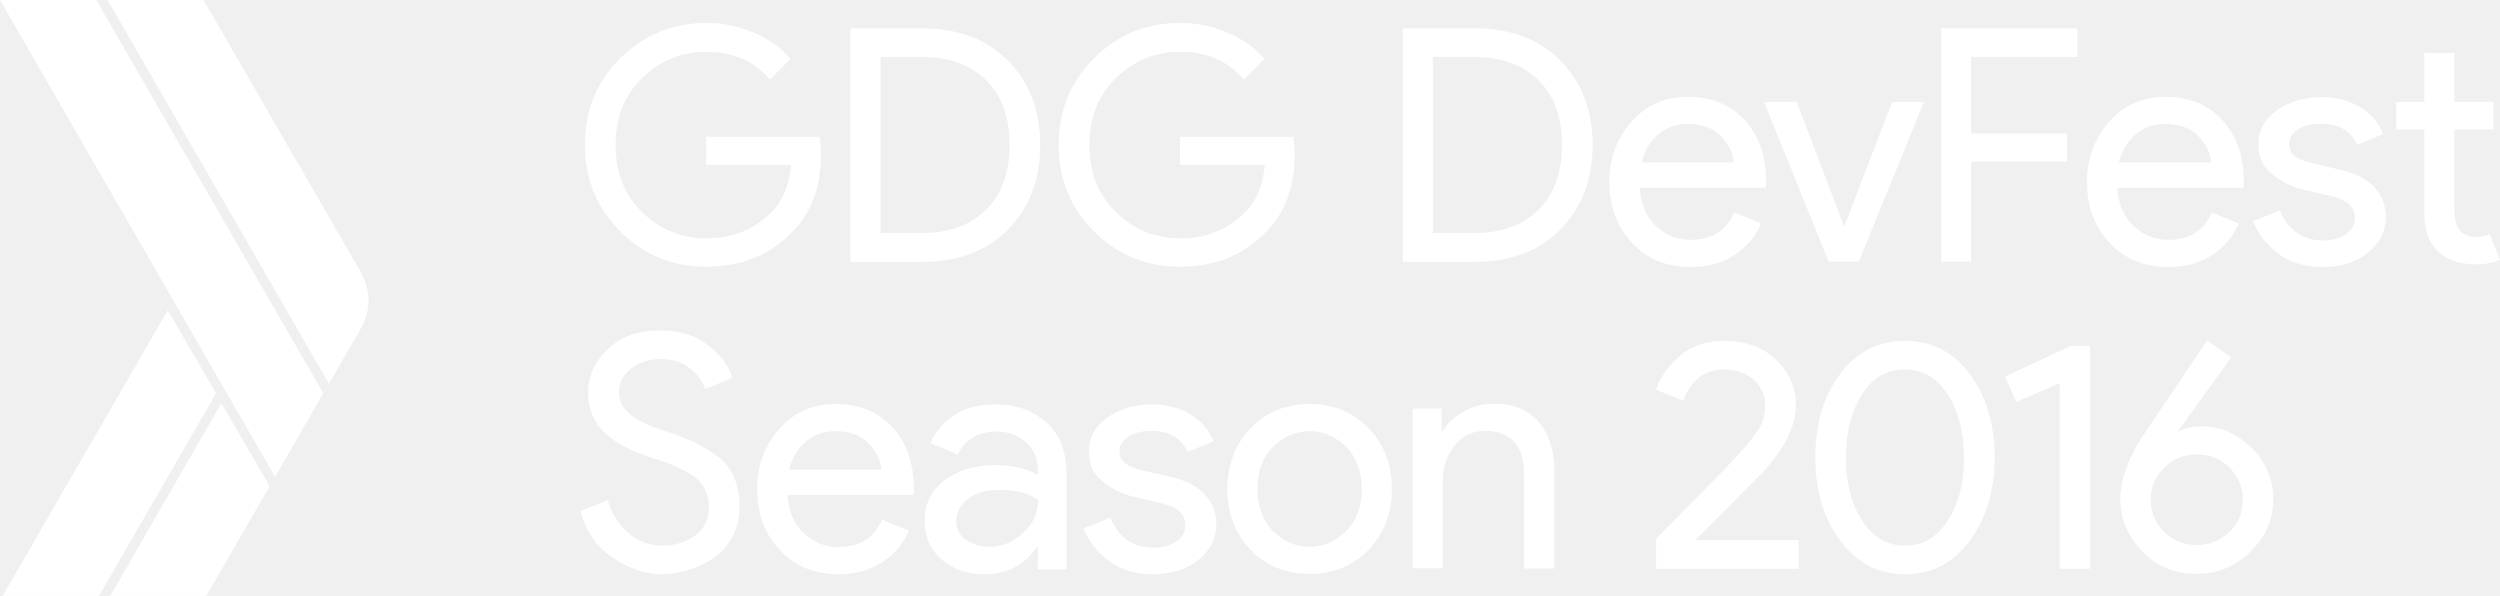
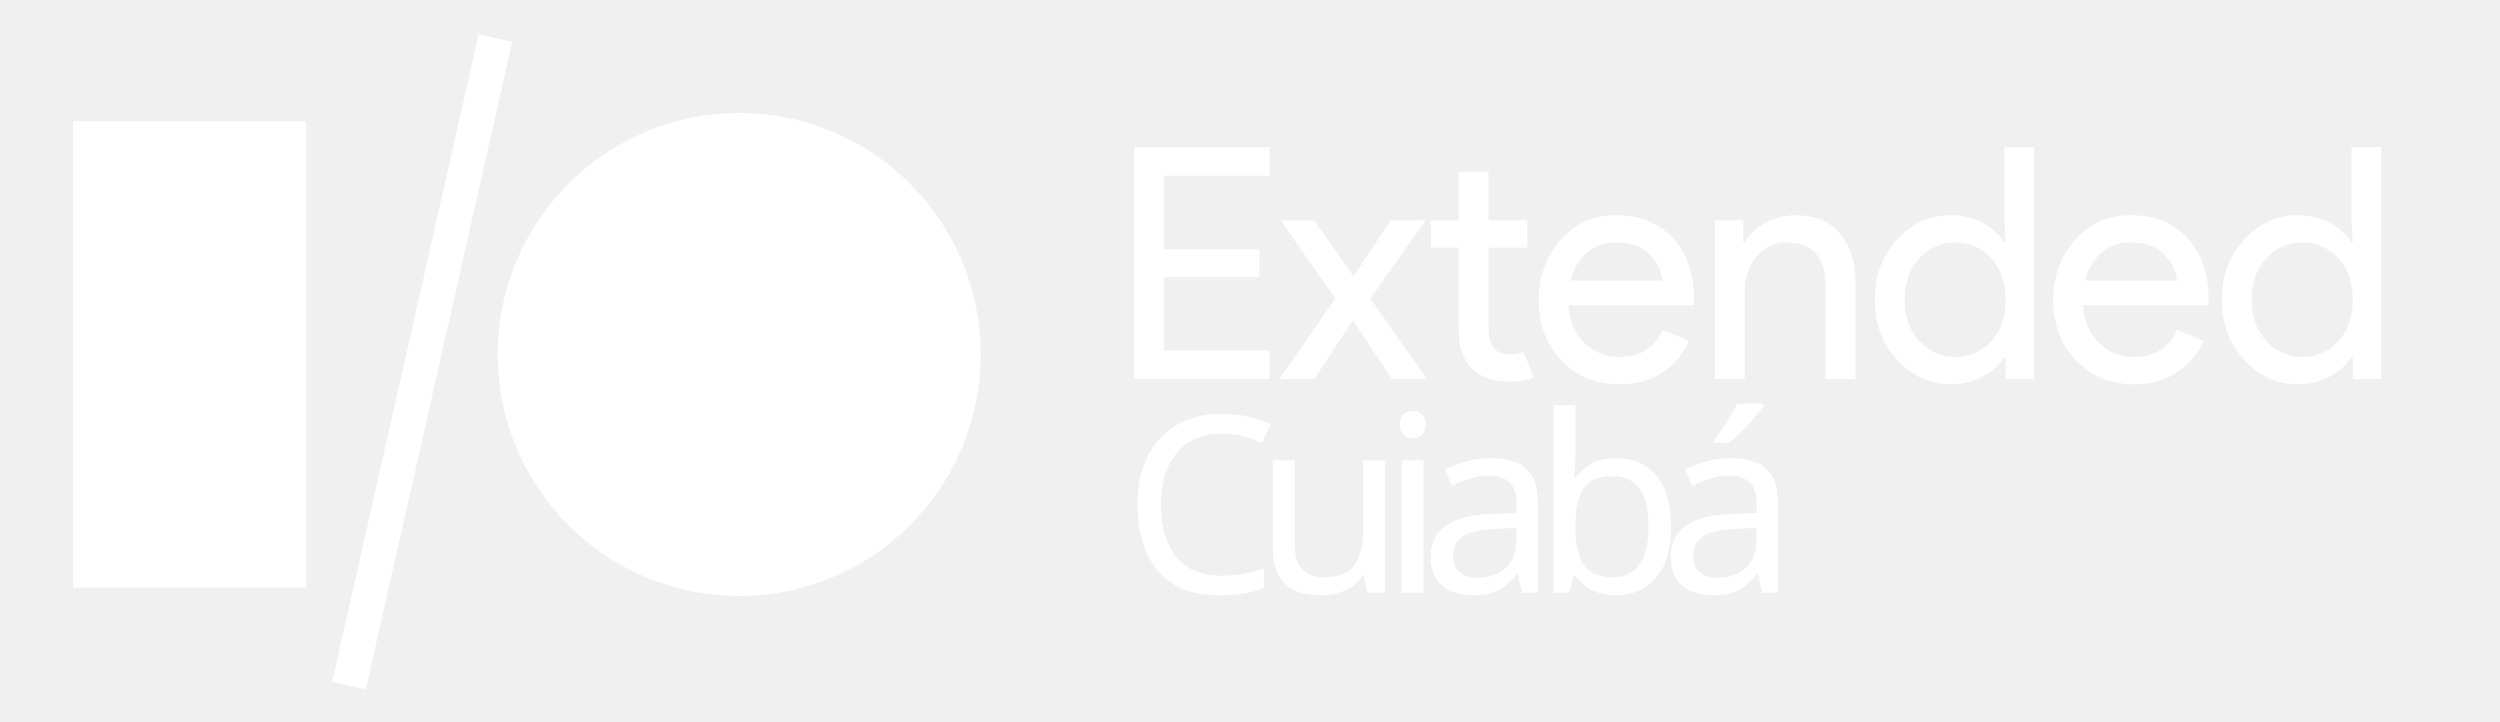
- <svg xmlns="http://www.w3.org/2000/svg" id="Layer_4" viewBox="0 0 839 200">
-   <style>.st0{fill:#FFFFFF;}</style>
-   <g id="XMLID_7_">
-     <path id="XMLID_2_" class="st0" d="M275.5 51.8c0 10.9-3.2 19.7-9.7 26.1-7.4 7.7-17 11.6-28.8 11.6-11.3 0-20.9-3.9-28.8-11.8-7.9-7.8-11.9-17.6-11.9-29.1s4-21.3 11.9-29.1c7.9-7.8 17.5-11.8 28.8-11.8 5.6 0 11 1.1 16.1 3.3 5.1 2.2 9.2 5.1 12.2 8.8l-6.9 6.9c-5.2-6.2-12.3-9.3-21.4-9.3-8.2 0-15.4 2.9-21.4 8.7-6 5.8-9 13.3-9 22.6s3 16.8 9 22.6c6 5.8 13.1 8.7 21.4 8.7 8.8 0 16-2.9 21.9-8.8 3.8-3.8 6-9.1 6.6-15.9H237v-9.4h38c.3 2.1.5 4 .5 5.9z" />
-     <path id="XMLID_4_" class="st0" d="M285.4 87.8V9.5h24c12 0 21.7 3.6 28.9 10.9 7.2 7.3 10.8 16.7 10.8 28.3s-3.6 21-10.8 28.3c-7.2 7.3-16.8 10.9-28.9 10.9h-24zm10.1-9.6h13.9c9 0 16.2-2.6 21.5-7.8 5.3-5.2 7.9-12.4 7.9-21.8 0-9.3-2.6-16.5-7.9-21.7-5.3-5.2-12.5-7.8-21.5-7.8h-13.9v59.1z" />
-     <path id="XMLID_8_" class="st0" d="M434.5 51.8c0 10.9-3.2 19.7-9.7 26.1-7.4 7.7-17 11.6-28.8 11.6-11.3 0-20.9-3.9-28.8-11.8-7.9-7.8-11.9-17.6-11.9-29.1s4-21.3 11.9-29.1c7.9-7.8 17.5-11.8 28.8-11.8 5.6 0 11 1.1 16.1 3.3 5.1 2.2 9.2 5.1 12.2 8.8l-6.9 6.9c-5.2-6.2-12.3-9.3-21.4-9.3-8.2 0-15.4 2.9-21.4 8.7-6 5.8-9 13.3-9 22.6s3 16.8 9 22.6c6 5.8 13.1 8.7 21.4 8.7 8.8 0 16-2.9 21.9-8.8 3.8-3.8 6-9.1 6.6-15.9H396v-9.4h38c.3 2.1.5 4 .5 5.9z" />
-     <path id="XMLID_10_" class="st0" d="M470.8 87.8V9.5h24c12 0 21.7 3.6 28.9 10.9 7.2 7.3 10.8 16.7 10.8 28.3s-3.6 21-10.8 28.3c-7.2 7.3-16.8 10.9-28.9 10.9h-24zm10.1-9.6h13.9c9 0 16.2-2.6 21.5-7.8 5.3-5.2 7.9-12.4 7.9-21.8 0-9.3-2.6-16.5-7.9-21.7-5.3-5.2-12.5-7.8-21.5-7.8h-13.9v59.1z" />
-     <path id="XMLID_13_" class="st0" d="M567.4 89.6c-8.1 0-14.7-2.7-19.7-8.1-5.1-5.4-7.6-12.2-7.6-20.5 0-7.8 2.5-14.5 7.4-20.1 4.9-5.6 11.2-8.4 18.9-8.4 7.9 0 14.3 2.6 19.1 7.8 4.8 5.2 7.2 12.1 7.2 20.8l-.1 1.9h-42.3c.3 5.4 2.1 9.7 5.4 12.8 3.3 3.1 7.2 4.7 11.6 4.7 7.2 0 12.1-3.1 14.7-9.2l9 3.7c-1.8 4.2-4.6 7.6-8.6 10.4-4.2 2.8-9.1 4.2-15 4.2zm14.5-35c-.2-3.1-1.6-6-4.2-8.8-2.6-2.8-6.4-4.2-11.5-4.2-3.7 0-6.9 1.2-9.7 3.5-2.7 2.3-4.6 5.5-5.6 9.4h31z" />
-     <path id="XMLID_16_" class="st0" d="M613.7 87.8L592 34.2h11l15.8 41.6h.2l16-41.6h10.7l-21.9 53.6h-10.1z" />
-     <path id="XMLID_18_" class="st0" d="M661.6 87.8h-10.1V9.5h45.7v9.6h-35.7v25.7h32.2v9.4h-32.2v33.6z" />
-     <path id="XMLID_20_" class="st0" d="M727.7 89.6c-8.1 0-14.7-2.7-19.7-8.1-5.1-5.4-7.6-12.2-7.6-20.5 0-7.8 2.5-14.5 7.4-20.1 4.9-5.6 11.2-8.4 18.9-8.4 7.9 0 14.3 2.6 19.1 7.8 4.8 5.2 7.2 12.1 7.2 20.8l-.1 1.9h-42.3c.3 5.4 2.1 9.7 5.4 12.8 3.3 3.1 7.2 4.7 11.6 4.7 7.2 0 12.1-3.1 14.7-9.2l9 3.7c-1.8 4.2-4.6 7.6-8.6 10.4-4.3 2.8-9.2 4.2-15 4.2zm14.4-35c-.2-3.1-1.6-6-4.2-8.8-2.6-2.8-6.4-4.2-11.5-4.2-3.7 0-6.9 1.2-9.7 3.5-2.7 2.3-4.6 5.5-5.6 9.4h31z" />
-     <path id="XMLID_27_" class="st0" d="M779.5 89.6c-6 0-10.9-1.5-14.8-4.4-3.9-2.9-6.8-6.6-8.6-10.9l9-3.7c2.8 6.7 7.7 10.1 14.5 10.1 3.1 0 5.7-.7 7.7-2.1 2-1.4 3-3.2 3-5.5 0-3.5-2.4-5.9-7.3-7.1l-10.8-2.6c-3.4-.9-6.7-2.5-9.7-5-3.1-2.4-4.6-5.7-4.6-9.9 0-4.7 2.1-8.6 6.3-11.5 4.2-3 9.2-4.4 14.9-4.4 4.7 0 9 1.1 12.7 3.2 3.7 2.2 6.4 5.2 8 9.2l-8.8 3.6c-2-4.7-6.1-7.1-12.2-7.1-3 0-5.5.6-7.5 1.9-2 1.2-3.1 2.9-3.1 5 0 3.1 2.4 5.1 7.1 6.2l10.6 2.5c5 1.2 8.8 3.2 11.2 6 2.4 2.8 3.6 6.1 3.6 9.6 0 4.8-2 8.8-5.9 12-4 3.3-9.1 4.9-15.3 4.9z" />
-     <path id="XMLID_29_" class="st0" d="M830.9 88.7c-5.6 0-9.9-1.5-12.9-4.5s-4.4-7.2-4.4-12.7V43.4h-9.4v-9.2h9.4V17.8h10.1v16.4h13.1v9.2h-13.1v27.3c0 5.8 2.4 8.8 7.2 8.8 1.8 0 3.4-.3 4.6-.9l3.5 8.6c-2.2 1-4.9 1.5-8.1 1.5z" />
-     <path id="XMLID_31_" class="st0" d="M222.2 192.7c-5.7 0-11.2-1.9-16.7-5.6-5.4-3.7-9-8.9-10.7-15.6l9.2-3.7c1.1 4.3 3.3 7.9 6.7 10.9 3.4 3 7.2 4.4 11.4 4.4 4.4 0 8.1-1.1 11.2-3.4 3.1-2.3 4.6-5.4 4.6-9.4 0-4.4-1.6-7.7-4.6-10.1-3.1-2.4-8-4.6-14.7-6.6-6.9-2.2-12.2-5-15.8-8.5-3.6-3.5-5.4-7.9-5.4-13.3 0-5.6 2.2-10.5 6.7-14.7 4.4-4.2 10.2-6.2 17.4-6.2 6.6 0 12 1.7 16.2 5 4.2 3.3 6.9 6.9 8.1 10.9l-9.2 3.8c-.7-2.5-2.3-4.8-4.9-6.9-2.6-2.1-5.9-3.2-10-3.2-3.9 0-7.2 1.1-9.9 3.2-2.7 2.2-4.1 4.8-4.1 8 0 2.9 1.3 5.4 3.8 7.4s6.2 3.8 11.1 5.4c3.9 1.2 7.1 2.4 9.7 3.6 2.6 1.2 5.2 2.7 7.9 4.6 2.7 1.9 4.7 4.3 6 7.2 1.3 2.9 2 6.2 2 10s-.8 7.2-2.4 10.2c-1.6 3-3.6 5.4-6.2 7.1-2.6 1.8-5.4 3.1-8.4 4-2.8 1-5.9 1.5-9 1.5z" />
-     <path id="XMLID_33_" class="st0" d="M281.4 192.7c-8.1 0-14.7-2.7-19.7-8.1-5.1-5.4-7.6-12.2-7.6-20.5 0-7.8 2.5-14.5 7.4-20.1 4.9-5.6 11.2-8.4 18.9-8.4 7.9 0 14.3 2.6 19.1 7.8 4.8 5.2 7.2 12.1 7.2 20.8l-.1 1.9h-42.3c.3 5.4 2.1 9.7 5.4 12.8 3.3 3.1 7.2 4.7 11.6 4.7 7.2 0 12.1-3.1 14.7-9.2l9 3.7c-1.8 4.2-4.6 7.6-8.6 10.4-4.3 2.8-9.2 4.2-15 4.2zm14.4-35c-.2-3.1-1.6-6-4.2-8.8-2.6-2.8-6.4-4.2-11.5-4.2-3.7 0-6.9 1.2-9.7 3.5-2.7 2.3-4.6 5.5-5.6 9.4h31z" />
-     <path id="XMLID_36_" class="st0" d="M330.3 192.7c-5.7 0-10.4-1.6-14.3-4.9-3.8-3.3-5.7-7.6-5.7-13 0-5.8 2.3-10.4 6.8-13.7 4.5-3.3 10.1-5 16.7-5 5.9 0 10.8 1.1 14.5 3.3v-1.5c0-3.9-1.3-7.1-4-9.5-2.7-2.4-6-3.6-10-3.6-2.9 0-5.6.7-7.9 2.1-2.4 1.4-4 3.3-4.9 5.7l-9.2-3.9c1.2-3.2 3.7-6.2 7.3-8.9 3.6-2.7 8.5-4.1 14.4-4.1 6.9 0 12.5 2 17.1 6 4.5 4 6.8 9.7 6.8 17v32.4h-9.6v-7.4h-.4c-4 5.9-9.9 9-17.6 9zm1.7-9.2c4.2 0 7.9-1.5 11.3-4.6 3.4-3.1 5.1-6.8 5.1-11-2.8-2.3-7.1-3.5-12.8-3.5-4.9 0-8.6 1.1-11 3.2-2.5 2.1-3.7 4.6-3.7 7.4 0 2.6 1.1 4.7 3.4 6.2 2.2 1.5 4.7 2.3 7.7 2.3z" />
-     <path id="XMLID_39_" class="st0" d="M387 192.7c-6 0-10.9-1.5-14.8-4.4-3.9-2.9-6.8-6.6-8.6-10.9l9-3.7c2.8 6.7 7.7 10.1 14.5 10.1 3.1 0 5.7-.7 7.7-2.1 2-1.4 3-3.2 3-5.5 0-3.5-2.4-5.9-7.3-7.1l-10.8-2.6c-3.4-.9-6.7-2.5-9.7-5-3.1-2.4-4.6-5.7-4.6-9.9 0-4.7 2.1-8.6 6.3-11.5 4.2-3 9.2-4.4 14.9-4.4 4.7 0 9 1.1 12.7 3.2 3.7 2.2 6.4 5.2 8 9.2l-8.8 3.6c-2-4.7-6.1-7.1-12.2-7.1-3 0-5.5.6-7.5 1.9-2 1.2-3.1 2.9-3.1 5 0 3.1 2.4 5.1 7.1 6.2l10.6 2.5c5 1.2 8.7 3.2 11.2 6 2.4 2.8 3.6 6.1 3.6 9.6 0 4.8-2 8.8-5.9 12-4.1 3.3-9.1 4.9-15.3 4.9z" />
-     <path id="XMLID_41_" class="st0" d="M419.7 143.7c5.2-5.4 11.8-8.1 19.8-8.1s14.6 2.7 19.8 8.1c5.2 5.4 7.8 12.2 7.8 20.4s-2.6 15-7.8 20.4c-5.2 5.4-11.8 8.1-19.8 8.1s-14.6-2.7-19.8-8.1c-5.2-5.4-7.8-12.2-7.8-20.4 0-8.1 2.6-14.9 7.8-20.4zm7.5 34.5c3.5 3.5 7.6 5.3 12.3 5.3 4.7 0 8.8-1.8 12.3-5.3s5.2-8.2 5.2-14.1c0-5.8-1.7-10.5-5.2-14.1-3.5-3.5-7.6-5.3-12.3-5.3-4.7 0-8.8 1.8-12.3 5.3s-5.2 8.2-5.2 14.1 1.7 10.6 5.2 14.1z" />
-     <path id="XMLID_44_" class="st0" d="M483.8 137.3v7.4h.4c1.5-2.6 3.8-4.7 6.9-6.5 3.1-1.8 6.5-2.7 10.1-2.7 6.6 0 11.7 2 15.2 6.1s5.2 9.6 5.2 16.4v32.8h-10.1v-31.3c0-9.9-4.4-14.9-13.2-14.9-4.2 0-7.5 1.7-10.2 5-2.6 3.3-3.9 7.2-3.9 11.5v29.6h-10.1v-53.6h9.7z" />
-     <path id="XMLID_46_" class="st0" d="M603.5 190.9h-47.7v-10.1c14.3-14.4 23.4-23.7 27.5-28.1 3.6-4 6-7.1 7.2-9.1 1.2-2.1 1.9-4.6 1.9-7.7 0-3.1-1.2-5.9-3.7-8.3-2.5-2.4-5.8-3.6-10-3.6-3.8 0-6.9 1.1-9.2 3.3-2.3 2.2-3.8 4.6-4.5 7.2l-9.2-3.7c1.2-3.9 3.8-7.7 7.8-11.2 3.9-3.5 9-5.2 15.3-5.2 6.9 0 12.6 2.1 17.1 6.3 4.4 4.2 6.7 9.3 6.7 15.2 0 7.3-4 15.1-11.9 23.4l-21.9 22h34.7v9.6z" />
-     <path id="XMLID_48_" class="st0" d="M661.1 181.4c-5.5 7.5-12.8 11.3-21.8 11.3s-16.2-3.8-21.8-11.3c-5.5-7.5-8.3-16.8-8.3-27.9 0-11.2 2.8-20.5 8.3-27.9 5.5-7.5 12.8-11.2 21.8-11.2s16.2 3.7 21.8 11.2c5.5 7.5 8.3 16.8 8.3 27.9 0 11.1-2.8 20.4-8.3 27.9zm-21.8 1.7c6 0 10.8-2.8 14.4-8.4 3.6-5.6 5.4-12.6 5.4-21.1 0-8.5-1.8-15.6-5.4-21.2-3.6-5.6-8.4-8.4-14.4-8.4-6.1 0-10.9 2.8-14.4 8.4-3.6 5.6-5.4 12.6-5.4 21.2 0 8.5 1.8 15.5 5.4 21.1 3.6 5.6 8.4 8.4 14.4 8.4z" />
-     <path id="XMLID_51_" class="st0" d="M701.3 190.9h-10.1v-62.3l-14.5 6.3-3.8-8.5 22-10.3h6.5v74.8z" />
-     <path id="XMLID_53_" class="st0" d="M739.5 143.1c5.8 0 11.2 2.4 16.1 7.2 4.9 4.8 7.3 10.6 7.3 17.3 0 6.6-2.5 12.5-7.6 17.5s-11.1 7.5-18 7.5c-7.4 0-13.6-2.5-18.4-7.6-4.9-5.1-7.3-10.9-7.3-17.4 0-6.9 2.9-14.7 8.8-23.2l20.3-30.1 8.1 5.6-17.8 24.7.2.2c1.8-1.1 4.5-1.7 8.3-1.7zm-2.2 39.8c4.2 0 7.9-1.5 10.9-4.4 3-2.9 4.5-6.5 4.5-10.8 0-4.2-1.5-7.8-4.5-10.8-3-3-6.7-4.4-10.9-4.4s-7.9 1.5-10.9 4.4c-3.1 3-4.6 6.5-4.6 10.8 0 4.3 1.5 7.9 4.5 10.8 3 3 6.7 4.4 11 4.4z" />
-   </g>
-   <g id="XMLID_261_">
-     <path id="XMLID_259_" class="st0" d="M32.3 0H0l92.3 160 16.2-28z" />
-     <path id="XMLID_258_" class="st0" d="M120.9 91L68.3 0H36.1l74.3 128.8 10.5-18.2c1.7-2.8 2.8-6.2 2.8-9.8-.1-3.6-1.1-6.9-2.8-9.8z" />
-     <path id="XMLID_257_" class="st0" d="M56.3 104.1L.9 200h32.3l39.3-68z" />
-     <path id="XMLID_256_" class="st0" d="M74.3 135.3L37 200h32.2l21.3-36.8z" />
+ <svg xmlns="http://www.w3.org/2000/svg" width="911px" height="263px" viewBox="0 0 911 263" version="1.1">
+   <defs />
+   <g id="IO-Extended" stroke="none" stroke-width="1" fill="none" fill-rule="evenodd">
+     <g id="logo-light" fill="#FFFFFF">
+       <g id="Google_IO_Extended+CityName_2017_Logo_rgb" transform="translate(26, 12)">
+         <polygon id="Fill-7" points="0.621 202.132 85.586 202.132 85.586 32.202 0.621 32.202" />
+         <path d="M243.379,29.167 C194.778,29.167 155.379,68.566 155.379,117.167 C155.379,165.768 194.778,205.167 243.379,205.167 C291.98,205.167 331.379,165.768 331.379,117.167 C331.379,68.566 291.98,29.167 243.379,29.167" id="Fill-8" />
+         <polyline id="Fill-9" points="107.294 239.172 95.052 236.403 148.422 0.472 160.664 3.241 107.294 239.172" />
+         <polyline id="Fill-10" points="436.644 52.022 398.175 52.022 398.175 78.808 432.867 78.808 432.867 88.956 398.175 88.956 398.175 115.742 436.644 115.742 436.644 126.126 387.319 126.126 387.319 41.638 436.644 41.638 436.644 52.022" />
+         <polyline id="Fill-11" points="493.99 126.126 481.25 126.126 466.97 104.768 452.93 126.126 440.183 126.126 460.6 96.744 440.654 68.306 452.93 68.306 467.2 88.72 480.77 68.306 493.52 68.306 473.34 96.744 493.99 126.126" />
+         <path d="M524.2,127.07 C518.14,127.07 513.52,125.459 510.33,122.232 C507.15,119.007 505.55,114.444 505.55,108.544 L505.55,78.218 L495.41,78.218 L495.41,68.306 L505.55,68.306 L505.55,50.606 L516.41,50.606 L516.41,68.306 L530.57,68.306 L530.57,78.218 L516.41,78.218 L516.41,107.718 C516.41,114.013 519,117.158 524.2,117.158 C526.16,117.158 527.81,116.845 529.15,116.214 L532.93,125.536 C530.57,126.558 527.66,127.07 524.2,127.07" id="Fill-12" />
+         <path d="M579.77,90.254 C579.54,86.95 578.02,83.805 575.23,80.814 C572.44,77.825 568.29,76.33 562.78,76.33 C558.77,76.33 555.29,77.589 552.34,80.106 C549.39,82.625 547.36,86.006 546.26,90.254 L579.77,90.254 Z M564.2,128.014 C555.47,128.014 548.37,125.104 542.9,119.282 C537.43,113.461 534.7,106.106 534.7,97.216 C534.7,88.799 537.35,81.563 542.66,75.504 C547.97,69.447 554.76,66.418 563.02,66.418 C571.59,66.418 578.46,69.211 583.61,74.796 C588.76,80.383 591.34,87.855 591.34,97.216 L591.22,99.222 L545.55,99.222 C545.87,105.045 547.82,109.646 551.4,113.028 C554.97,116.411 559.16,118.102 563.96,118.102 C571.75,118.102 577.02,114.798 579.77,108.19 L589.45,112.202 C587.56,116.686 584.45,120.443 580.13,123.471 C575.8,126.498 570.49,128.014 564.2,128.014 L564.2,128.014 Z" id="Fill-13" />
+         <path d="M609.27,68.306 L609.27,76.33 L609.75,76.33 C611.32,73.577 613.8,71.237 617.18,69.309 C620.56,67.382 624.18,66.418 628.04,66.418 C635.19,66.418 640.66,68.621 644.44,73.026 C648.21,77.433 650.1,83.333 650.1,90.726 L650.1,126.126 L639.25,126.126 L639.25,92.378 C639.25,81.681 634.48,76.33 624.97,76.33 C620.48,76.33 616.83,78.12 613.99,81.699 C611.16,85.279 609.75,89.428 609.75,94.148 L609.75,126.126 L598.89,126.126 L598.89,68.306 L609.27,68.306" id="Fill-14" />
+         <path d="M686.45,118.102 C691.56,118.102 695.9,116.214 699.48,112.438 C703.06,108.662 704.85,103.588 704.85,97.216 C704.85,90.844 703.06,85.77 699.48,81.994 C695.9,78.218 691.56,76.33 686.45,76.33 C681.41,76.33 677.08,78.238 673.46,82.053 C669.85,85.869 668.04,90.923 668.04,97.216 C668.04,103.511 669.85,108.564 673.46,112.379 C677.08,116.195 681.41,118.102 686.45,118.102 Z M684.67,128.014 C677.2,128.014 670.75,125.064 665.32,119.164 C659.89,113.264 657.18,105.948 657.18,97.216 C657.18,88.484 659.89,81.168 665.32,75.268 C670.75,69.368 677.2,66.418 684.67,66.418 C689.08,66.418 693.03,67.362 696.53,69.25 C700.03,71.138 702.65,73.498 704.38,76.33 L704.85,76.33 L704.38,68.306 L704.38,41.638 L715.24,41.638 L715.24,126.126 L704.85,126.126 L704.85,118.102 L704.38,118.102 C702.65,120.934 700.03,123.294 696.53,125.182 C693.03,127.07 689.08,128.014 684.67,128.014 L684.67,128.014 Z" id="Fill-15" />
+         <path d="M767.28,90.254 C767.04,86.95 765.52,83.805 762.73,80.814 C759.94,77.825 755.79,76.33 750.28,76.33 C746.27,76.33 742.79,77.589 739.84,80.106 C736.89,82.625 734.86,86.006 733.76,90.254 L767.28,90.254 Z M751.7,128.014 C742.97,128.014 735.87,125.104 730.4,119.282 C724.93,113.461 722.2,106.106 722.2,97.216 C722.2,88.799 724.85,81.563 730.16,75.504 C735.47,69.447 742.26,66.418 750.52,66.418 C759.09,66.418 765.96,69.211 771.11,74.796 C776.26,80.383 778.84,87.855 778.84,97.216 L778.72,99.222 L733.06,99.222 C733.37,105.045 735.32,109.646 738.9,113.028 C742.48,116.411 746.66,118.102 751.46,118.102 C759.25,118.102 764.52,114.798 767.28,108.19 L776.95,112.202 C775.06,116.686 771.96,120.443 767.63,123.471 C763.3,126.498 757.99,128.014 751.7,128.014 L751.7,128.014 Z" id="Fill-16" />
+         <path d="M812.94,118.102 C818.05,118.102 822.4,116.214 825.98,112.438 C829.56,108.662 831.35,103.588 831.35,97.216 C831.35,90.844 829.56,85.77 825.98,81.994 C822.4,78.218 818.05,76.33 812.94,76.33 C807.9,76.33 803.58,78.238 799.96,82.053 C796.34,85.869 794.53,90.923 794.53,97.216 C794.53,103.511 796.34,108.564 799.96,112.379 C803.58,116.195 807.9,118.102 812.94,118.102 Z M811.17,128.014 C803.69,128.014 797.25,125.064 791.82,119.164 C786.39,113.264 783.67,105.948 783.67,97.216 C783.67,88.484 786.39,81.168 791.82,75.268 C797.25,69.368 803.69,66.418 811.17,66.418 C815.57,66.418 819.53,67.362 823.03,69.25 C826.53,71.138 829.14,73.498 830.88,76.33 L831.35,76.33 L830.88,68.306 L830.88,41.638 L841.73,41.638 L841.73,126.126 L831.35,126.126 L831.35,118.102 L830.88,118.102 C829.14,120.934 826.53,123.294 823.03,125.182 C819.53,127.07 815.57,128.014 811.17,128.014 L811.17,128.014 Z" id="Fill-17" />
+         <text id="Cuiabá" font-family="LucidaGrande, Lucida Grande" font-size="90" font-weight="normal" letter-spacing="-9.177">
+           <tspan x="383" y="204">Cuiabá</tspan>
+         </text>
+       </g>
+     </g>
  </g>
</svg>
